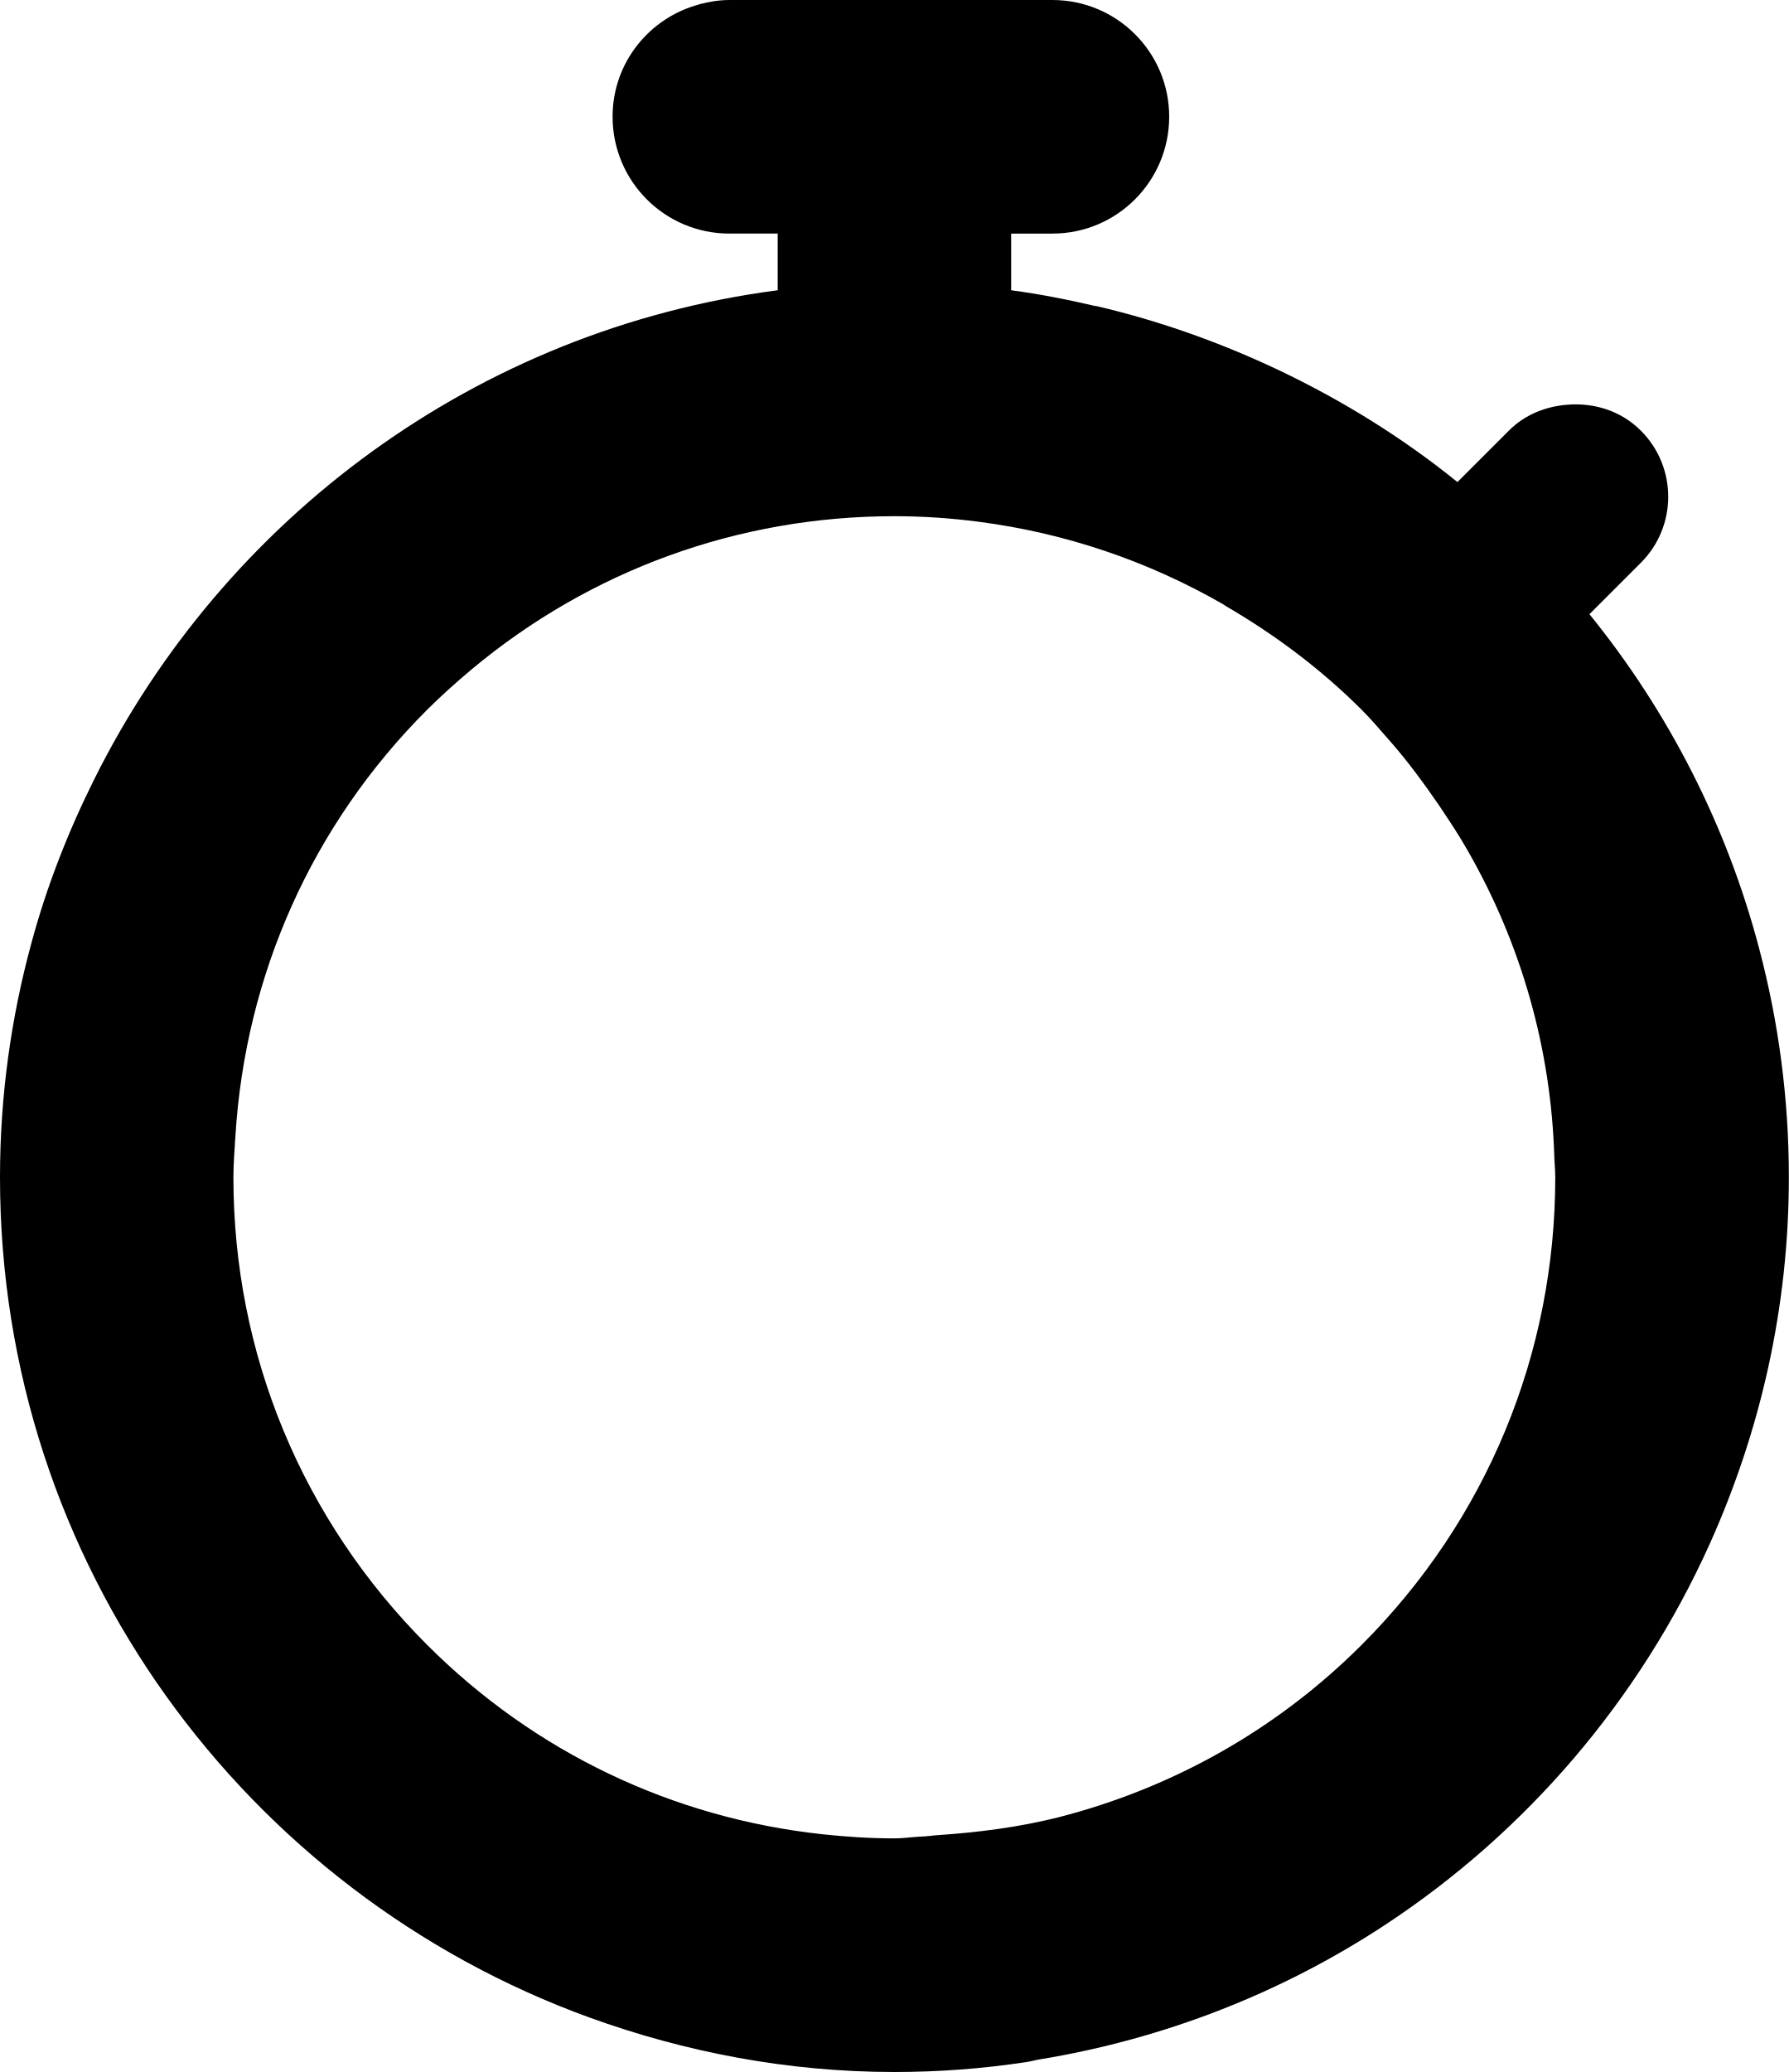
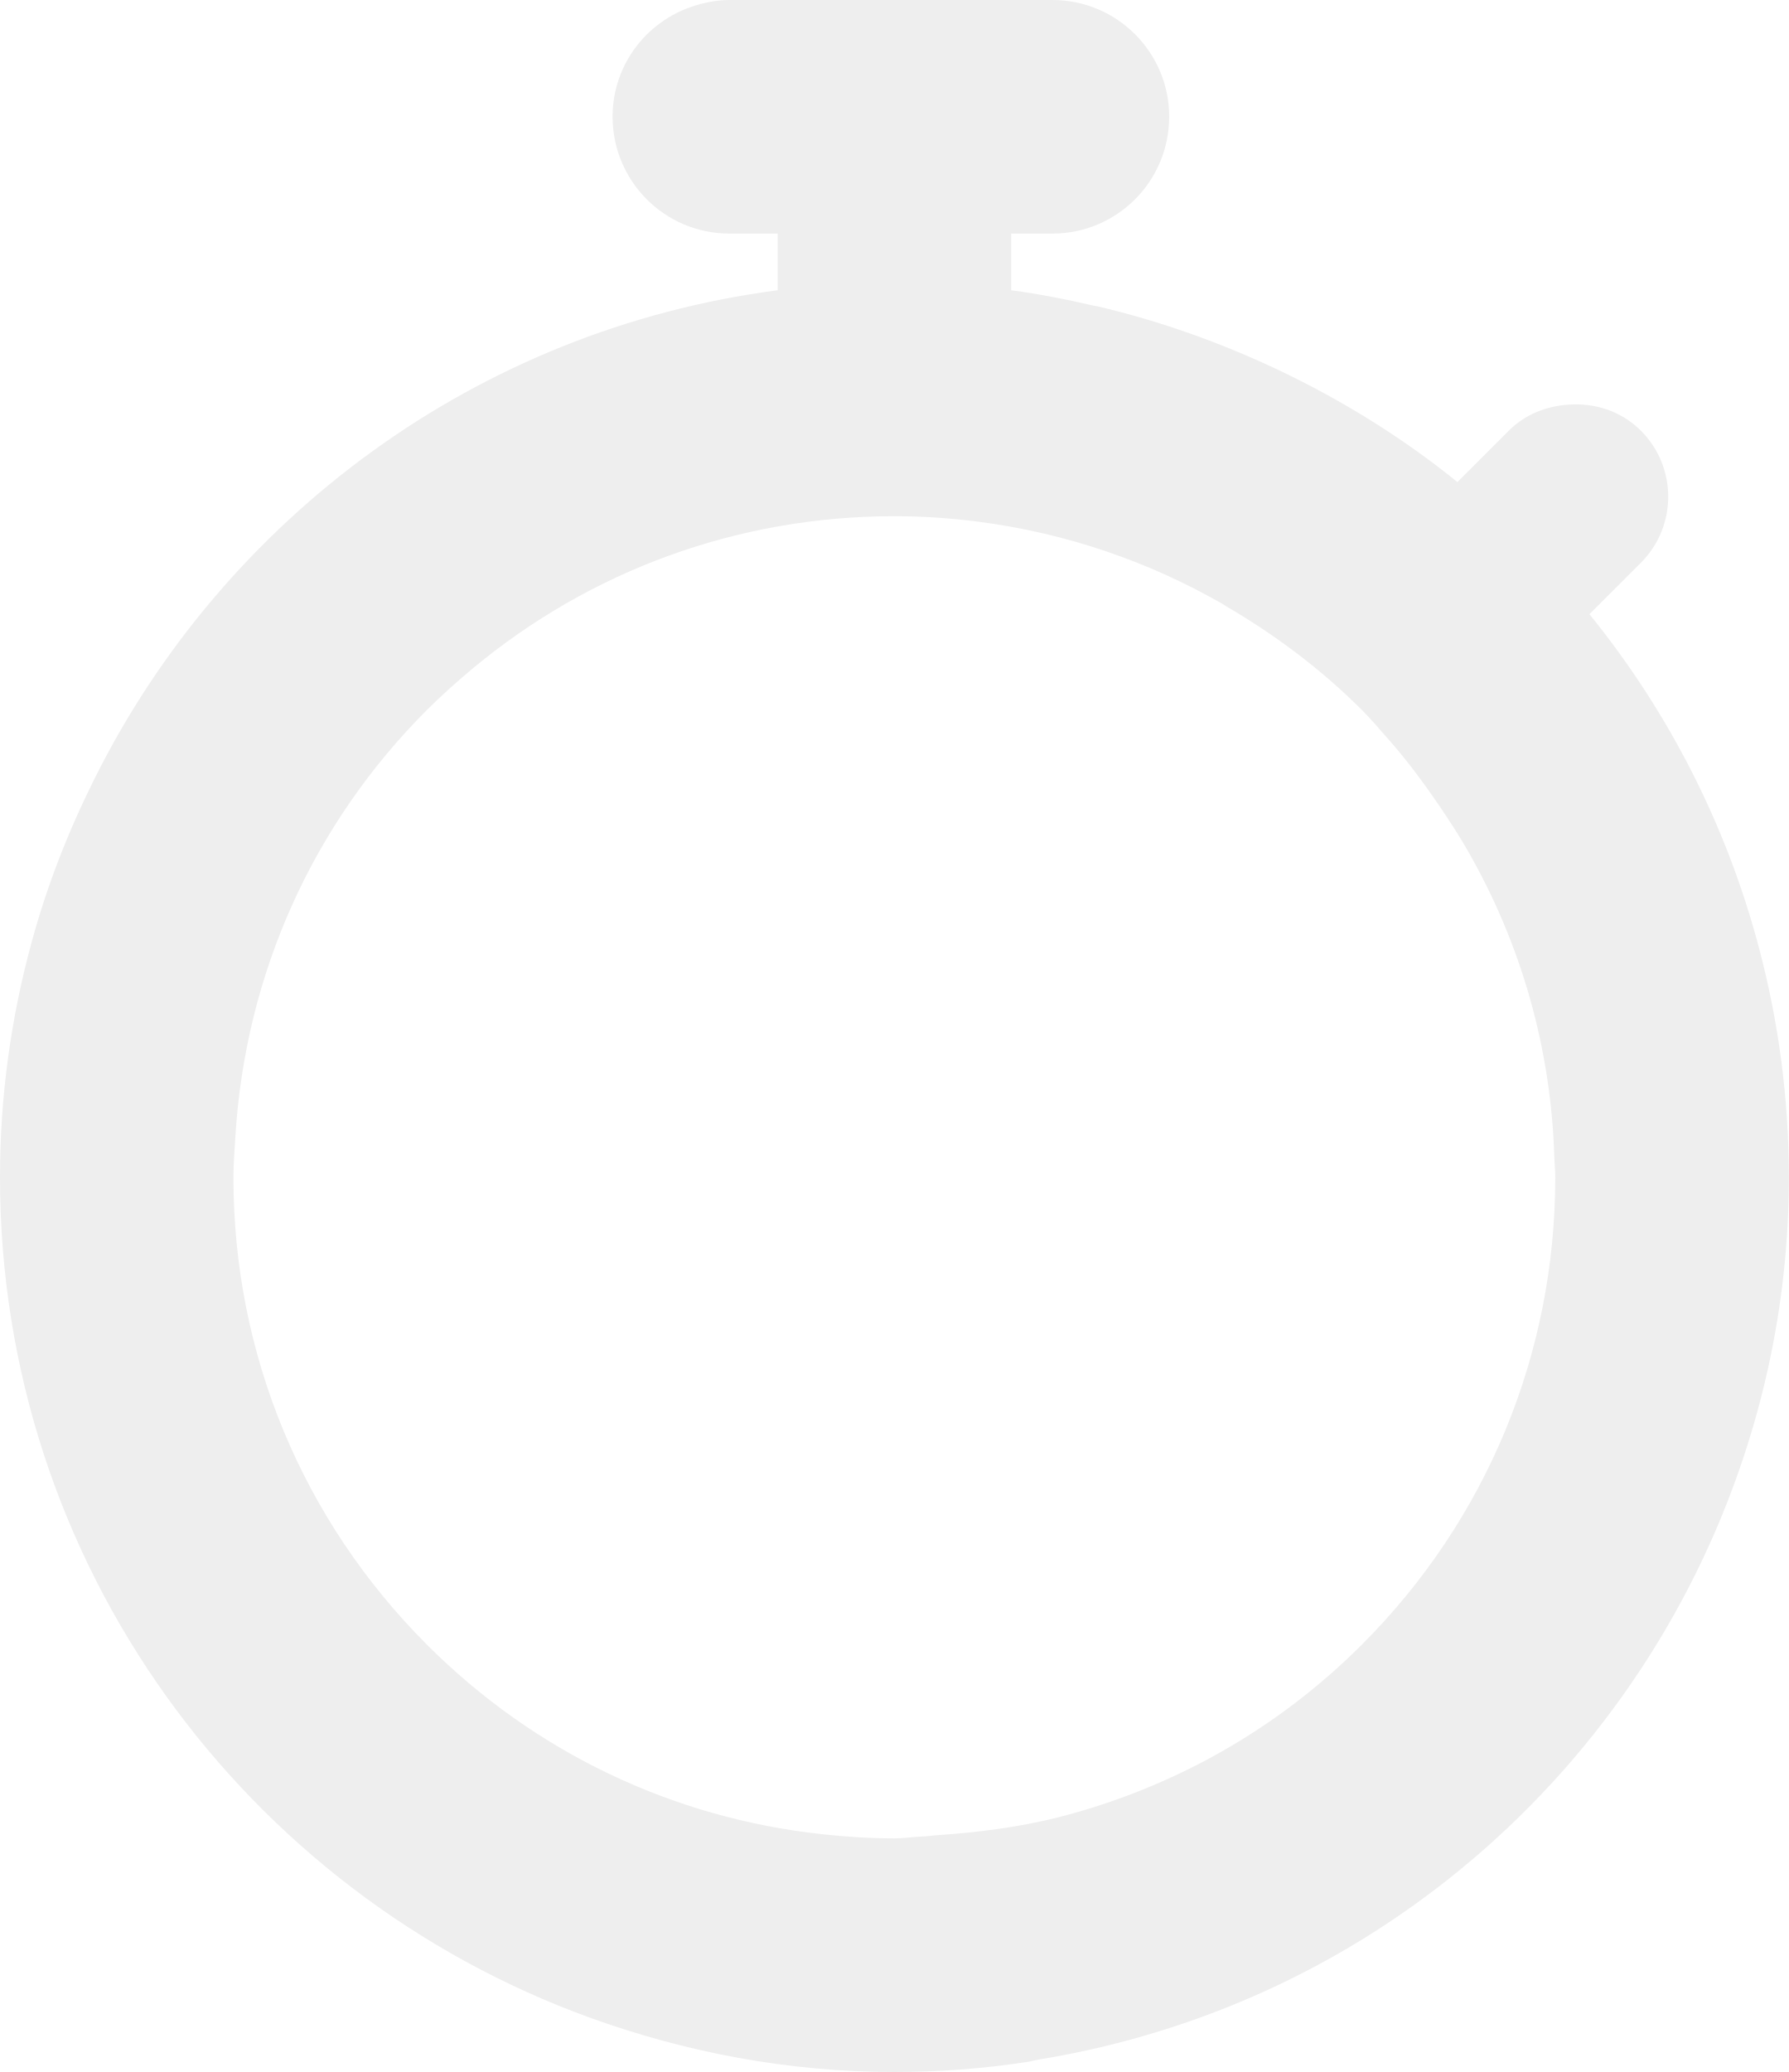
<svg xmlns="http://www.w3.org/2000/svg" version="1.0" id="Layer_1" x="0px" y="0px" width="260.644px" height="301.835px" viewBox="0 0 260.644 301.835" enable-background="new 0 0 260.644 301.835" xml:space="preserve">
  <g>
-     <path d="M256.317,138.176c-4.76-18.067-13.292-34.604-24.729-48.707l7.494-7.49c5.312-5.314,5.312-13.931,0-19.241   c-2.916-2.921-6.805-4.072-10.609-3.789c-3.144,0.223-6.249,1.396-8.629,3.789l-7.489,7.487   c-7.944-6.433-16.688-11.854-26.007-16.292c-8.412-3.985-17.275-7.167-26.535-9.332c-0.078-0.014-0.179-0.014-0.271-0.032   c-4.013-0.933-8.052-1.736-12.213-2.286v-6.979v-0.134v-1.143h6.017c9.392,0,17.009-7.618,17.009-17.032   c0-9.38-7.617-16.994-17.009-16.994h-6.017h-34.015h-7.052c-1.499,0-2.936,0.253-4.339,0.609c0,0-0.008,0.025-0.017,0.025   c-7.282,1.926-12.65,8.497-12.65,16.359c0,9.414,7.618,17.032,17.006,17.032h7.052v8.256   c-43.809,5.715-80.659,33.232-99.584,71.238c-3.778,7.572-6.903,15.521-9.144,23.823C1.614,148.238,0,159.669,0,171.507   c0,56.342,35.818,104.221,85.912,122.402c13.882,5.016,28.796,7.926,44.408,7.926c6.503,0,12.889-0.489,19.112-1.429   c0.667-0.084,1.299-0.281,1.97-0.394c18.337-3.002,35.447-9.771,50.375-19.585c20.617-13.554,37.065-32.768,47.302-55.442   c7.367-16.356,11.564-34.396,11.564-53.479C260.644,159.989,259.135,148.823,256.317,138.176z M198.409,239.602   c-12.415,12.411-27.622,20.884-44.204,25.133c-5.686,1.422-11.595,2.194-17.552,2.594c-0.85,0.053-1.645,0.201-2.488,0.211   c-1.29,0.063-2.551,0.261-3.845,0.261c-3.537,0-7.053-0.228-10.525-0.603c-21.743-2.358-41.883-11.903-57.572-27.596   c-18.188-18.187-28.214-42.38-28.214-68.095c0-2.036,0.174-4.021,0.292-6.032c1.452-23.453,11.165-45.325,27.922-62.071   c2.084-2.075,4.265-4.021,6.491-5.892l0.014-0.013c17.273-14.413,38.815-22.303,61.593-22.303c4.161,0,8.256,0.285,12.29,0.812   c12.648,1.638,24.705,5.749,35.635,12.034c0.119,0.072,0.25,0.162,0.358,0.244c7.128,4.15,13.816,9.138,19.806,15.116   c1.407,1.417,2.684,2.916,3.979,4.4c0.047,0.046,0.09,0.104,0.146,0.16c2.646,3.015,5.011,6.248,7.252,9.523   c1.426,2.136,2.855,4.28,4.106,6.499c7.736,13.513,12.114,28.733,12.582,44.668c0.034,0.952,0.134,1.878,0.134,2.853   C226.608,197.222,216.599,221.415,198.409,239.602z" />
+     <path fill="#eee" d="M256.317,138.176c-4.76-18.067-13.292-34.604-24.729-48.707l7.494-7.49c5.312-5.314,5.312-13.931,0-19.241   c-2.916-2.921-6.805-4.072-10.609-3.789c-3.144,0.223-6.249,1.396-8.629,3.789l-7.489,7.487   c-7.944-6.433-16.688-11.854-26.007-16.292c-8.412-3.985-17.275-7.167-26.535-9.332c-0.078-0.014-0.179-0.014-0.271-0.032   c-4.013-0.933-8.052-1.736-12.213-2.286v-6.979v-0.134v-1.143h6.017c9.392,0,17.009-7.618,17.009-17.032   c0-9.38-7.617-16.994-17.009-16.994h-6.017h-34.015h-7.052c-1.499,0-2.936,0.253-4.339,0.609c0,0-0.008,0.025-0.017,0.025   c-7.282,1.926-12.65,8.497-12.65,16.359c0,9.414,7.618,17.032,17.006,17.032h7.052v8.256   c-43.809,5.715-80.659,33.232-99.584,71.238c-3.778,7.572-6.903,15.521-9.144,23.823C1.614,148.238,0,159.669,0,171.507   c0,56.342,35.818,104.221,85.912,122.402c13.882,5.016,28.796,7.926,44.408,7.926c6.503,0,12.889-0.489,19.112-1.429   c0.667-0.084,1.299-0.281,1.97-0.394c18.337-3.002,35.447-9.771,50.375-19.585c20.617-13.554,37.065-32.768,47.302-55.442   c7.367-16.356,11.564-34.396,11.564-53.479C260.644,159.989,259.135,148.823,256.317,138.176z M198.409,239.602   c-12.415,12.411-27.622,20.884-44.204,25.133c-5.686,1.422-11.595,2.194-17.552,2.594c-0.85,0.053-1.645,0.201-2.488,0.211   c-1.29,0.063-2.551,0.261-3.845,0.261c-3.537,0-7.053-0.228-10.525-0.603c-21.743-2.358-41.883-11.903-57.572-27.596   c-18.188-18.187-28.214-42.38-28.214-68.095c0-2.036,0.174-4.021,0.292-6.032c1.452-23.453,11.165-45.325,27.922-62.071   c2.084-2.075,4.265-4.021,6.491-5.892l0.014-0.013c17.273-14.413,38.815-22.303,61.593-22.303c4.161,0,8.256,0.285,12.29,0.812   c12.648,1.638,24.705,5.749,35.635,12.034c0.119,0.072,0.25,0.162,0.358,0.244c7.128,4.15,13.816,9.138,19.806,15.116   c1.407,1.417,2.684,2.916,3.979,4.4c0.047,0.046,0.09,0.104,0.146,0.16c2.646,3.015,5.011,6.248,7.252,9.523   c1.426,2.136,2.855,4.28,4.106,6.499c7.736,13.513,12.114,28.733,12.582,44.668c0.034,0.952,0.134,1.878,0.134,2.853   C226.608,197.222,216.599,221.415,198.409,239.602z" />
  </g>
</svg>
